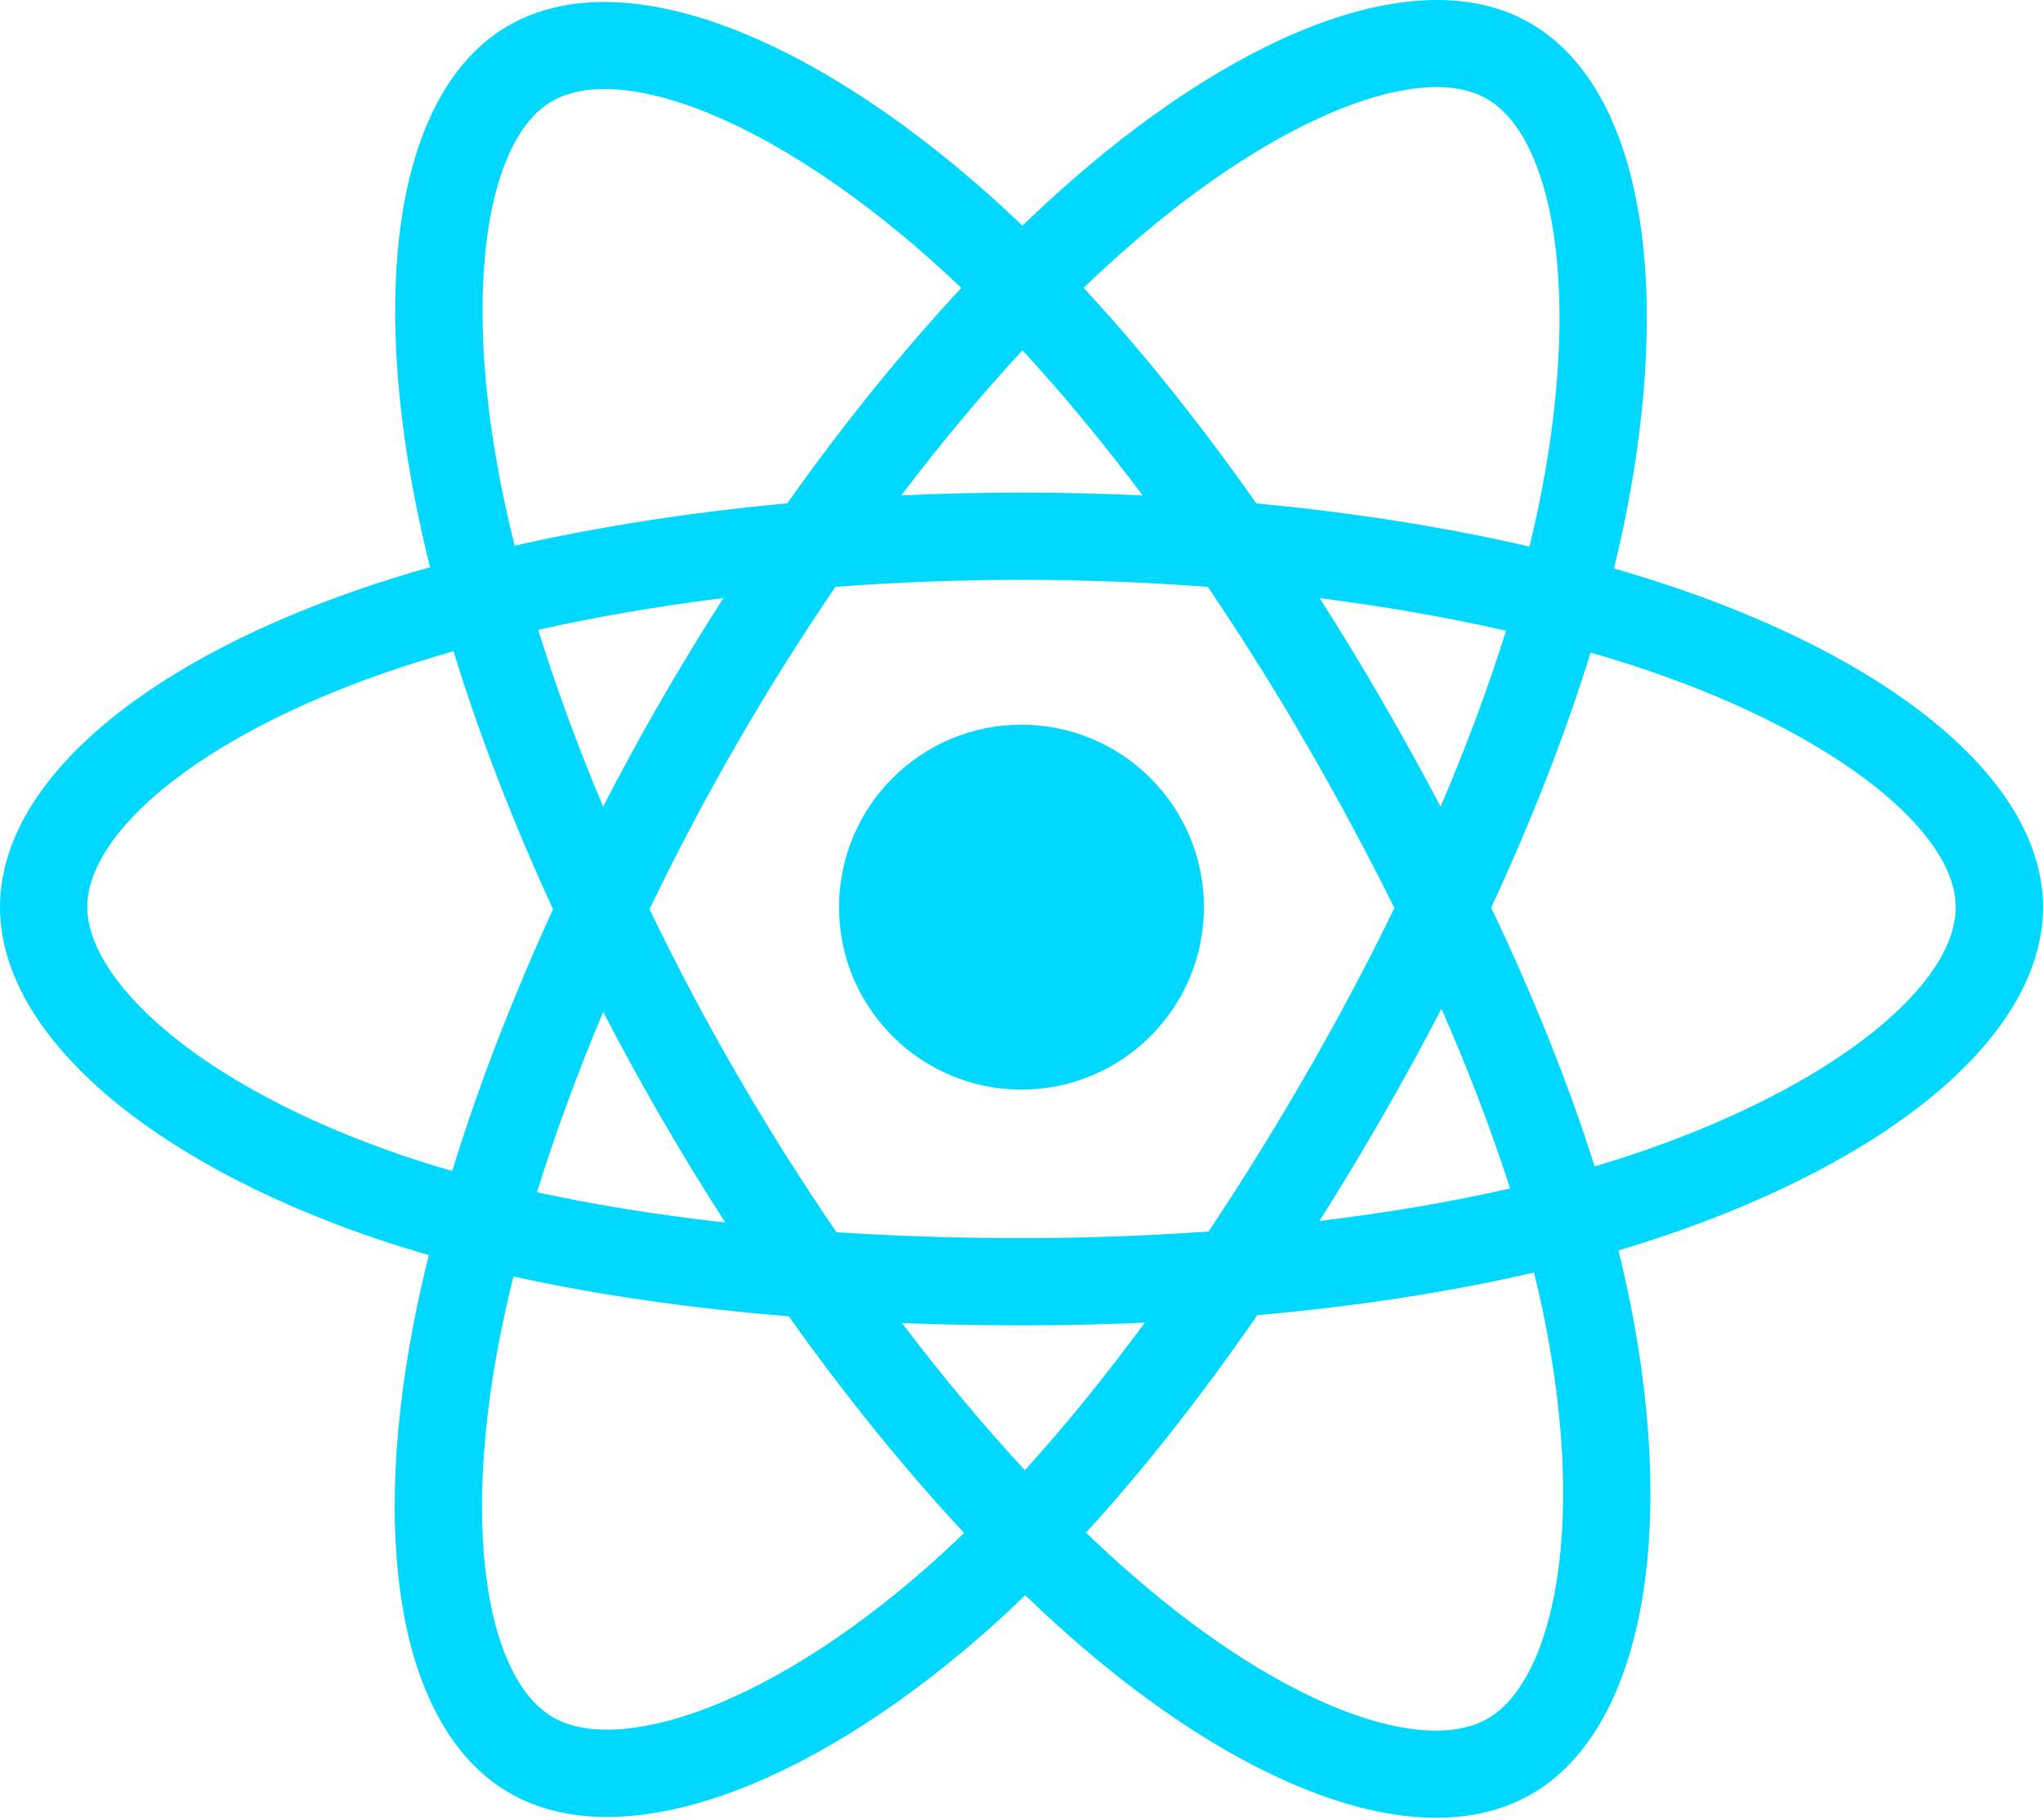
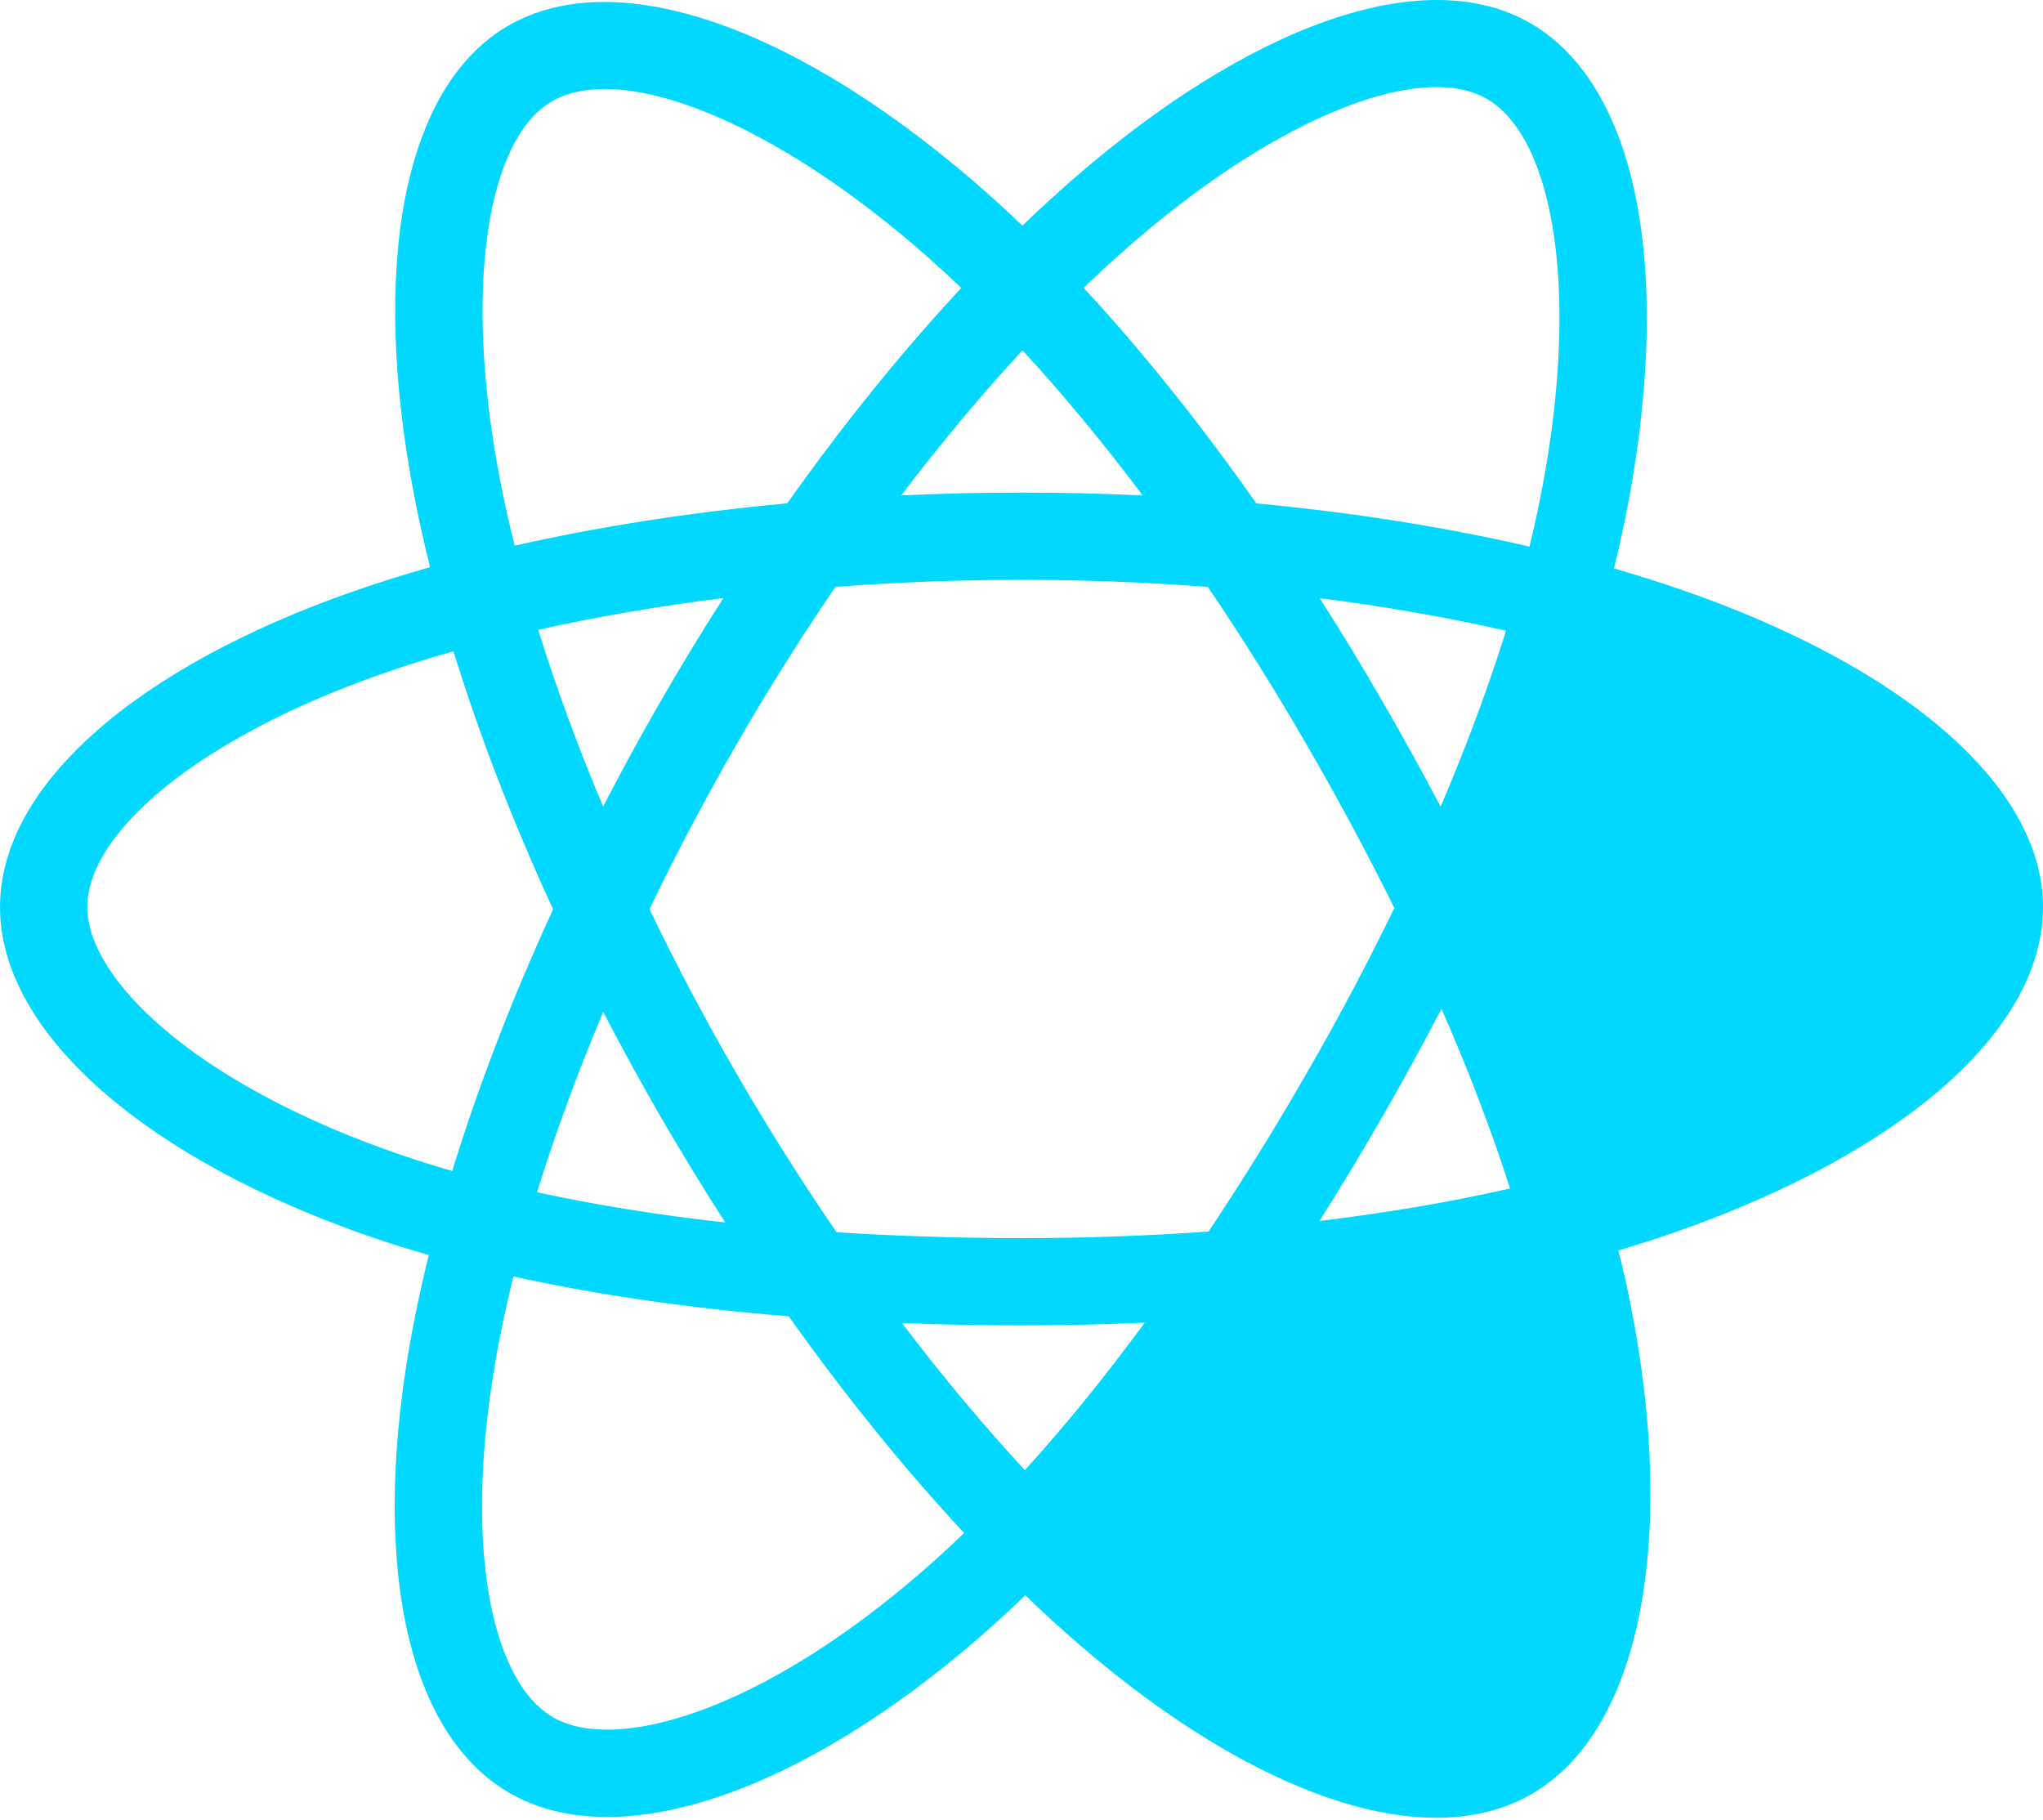
<svg xmlns="http://www.w3.org/2000/svg" aria-hidden="true" role="img" class="iconify iconify--logos" width="35.93" height="32" preserveAspectRatio="xMidYMid meet" viewBox="0 0 256 228">
-   <path fill="#00D8FF" d="M210.483 73.824a171.49 171.49 0 0 0-8.24-2.597c.465-1.9.893-3.777 1.273-5.621c6.238-30.281 2.16-54.676-11.769-62.708c-13.355-7.7-35.196.329-57.254 19.526a171.23 171.23 0 0 0-6.375 5.848a155.866 155.866 0 0 0-4.241-3.917C100.759 3.829 77.587-4.822 63.673 3.233C50.33 10.957 46.379 33.89 51.995 62.588a170.974 170.974 0 0 0 1.892 8.48c-3.28.932-6.445 1.924-9.474 2.98C17.309 83.498 0 98.307 0 113.668c0 15.865 18.582 31.778 46.812 41.427a145.52 145.52 0 0 0 6.921 2.165a167.467 167.467 0 0 0-2.01 9.138c-5.354 28.2-1.173 50.591 12.134 58.266c13.744 7.926 36.812-.22 59.273-19.855a145.567 145.567 0 0 0 5.342-4.923a168.064 168.064 0 0 0 6.92 6.314c21.758 18.722 43.246 26.282 56.54 18.586c13.731-7.949 18.194-32.003 12.4-61.268a145.016 145.016 0 0 0-1.535-6.842c1.62-.48 3.21-.974 4.76-1.488c29.348-9.723 48.443-25.443 48.443-41.52c0-15.417-17.868-30.326-45.517-39.844Zm-6.365 70.984c-1.4.463-2.836.91-4.3 1.345c-3.24-10.257-7.612-21.163-12.963-32.432c5.106-11 9.31-21.767 12.459-31.957c2.619.758 5.16 1.557 7.61 2.4c23.69 8.156 38.14 20.213 38.14 29.504c0 9.896-15.606 22.743-40.946 31.14Zm-10.514 20.834c2.562 12.94 2.927 24.64 1.23 33.787c-1.524 8.219-4.59 13.698-8.382 15.893c-8.067 4.67-25.32-1.4-43.927-17.412a156.726 156.726 0 0 1-6.437-5.87c7.214-7.889 14.423-17.06 21.459-27.246c12.376-1.098 24.068-2.894 34.671-5.345a134.17 134.17 0 0 1 1.386 6.193ZM87.276 214.515c-7.882 2.783-14.16 2.863-17.955.675c-8.075-4.657-11.432-22.636-6.853-46.752a156.923 156.923 0 0 1 1.869-8.499c10.486 2.32 22.093 3.988 34.498 4.994c7.084 9.967 14.501 19.128 21.976 27.15a134.668 134.668 0 0 1-4.877 4.492c-9.933 8.682-19.886 14.842-28.658 17.94ZM50.35 144.747c-12.483-4.267-22.792-9.812-29.858-15.863c-6.35-5.437-9.555-10.836-9.555-15.216c0-9.322 13.897-21.212 37.076-29.293c2.813-.98 5.757-1.905 8.812-2.773c3.204 10.42 7.406 21.315 12.477 32.332c-5.137 11.18-9.399 22.249-12.634 32.792a134.718 134.718 0 0 1-6.318-1.979Zm12.378-84.26c-4.811-24.587-1.616-43.134 6.425-47.789c8.564-4.958 27.502 2.111 47.463 19.835a144.318 144.318 0 0 1 3.841 3.545c-7.438 7.987-14.787 17.08-21.808 26.988c-12.04 1.116-23.565 2.908-34.161 5.309a160.342 160.342 0 0 1-1.76-7.887Zm110.427 27.268a347.8 347.8 0 0 0-7.785-12.803c8.168 1.033 15.994 2.404 23.343 4.08c-2.206 7.072-4.956 14.465-8.193 22.045a381.151 381.151 0 0 0-7.365-13.322Zm-45.032-43.861c5.044 5.465 10.096 11.566 15.065 18.186a322.04 322.04 0 0 0-30.257-.006c4.974-6.559 10.069-12.652 15.192-18.18ZM82.802 87.83a323.167 323.167 0 0 0-7.227 13.238c-3.184-7.553-5.909-14.98-8.134-22.152c7.304-1.634 15.093-2.97 23.209-3.984a321.524 321.524 0 0 0-7.848 12.897Zm8.081 65.352c-8.385-.936-16.291-2.203-23.593-3.793c2.26-7.3 5.045-14.885 8.298-22.6a321.187 321.187 0 0 0 7.257 13.246c2.594 4.48 5.28 8.868 8.038 13.147Zm37.542 31.03c-5.184-5.592-10.354-11.779-15.403-18.433c4.902.192 9.899.29 14.978.29c5.218 0 10.376-.117 15.453-.343c-4.985 6.774-10.018 12.97-15.028 18.486Zm52.198-57.817c3.422 7.8 6.306 15.345 8.596 22.52c-7.422 1.694-15.436 3.058-23.88 4.071a382.417 382.417 0 0 0 7.859-13.026a347.403 347.403 0 0 0 7.425-13.565Zm-16.898 8.101a358.557 358.557 0 0 1-12.281 19.815a329.4 329.4 0 0 1-23.444.823c-7.967 0-15.716-.248-23.178-.732a310.202 310.202 0 0 1-12.513-19.846h.001a307.41 307.41 0 0 1-10.923-20.627a310.278 310.278 0 0 1 10.89-20.637l-.001.001a307.318 307.318 0 0 1 12.413-19.761c7.613-.576 15.42-.876 23.31-.876H128c7.926 0 15.743.303 23.354.883a329.357 329.357 0 0 1 12.335 19.695a358.489 358.489 0 0 1 11.036 20.54a329.472 329.472 0 0 1-11 20.722Zm22.56-122.124c8.572 4.944 11.906 24.881 6.52 51.026c-.344 1.668-.73 3.367-1.15 5.09c-10.622-2.452-22.155-4.275-34.23-5.408c-7.034-10.017-14.323-19.124-21.64-27.008a160.789 160.789 0 0 1 5.888-5.4c18.9-16.447 36.564-22.941 44.612-18.3ZM128 90.808c12.625 0 22.86 10.235 22.86 22.86s-10.235 22.86-22.86 22.86s-22.86-10.235-22.86-22.86s10.235-22.86 22.86-22.86Z" />
+   <path fill="#00D8FF" d="M210.483 73.824a171.49 171.49 0 0 0-8.24-2.597c.465-1.9.893-3.777 1.273-5.621c6.238-30.281 2.16-54.676-11.769-62.708c-13.355-7.7-35.196.329-57.254 19.526a171.23 171.23 0 0 0-6.375 5.848a155.866 155.866 0 0 0-4.241-3.917C100.759 3.829 77.587-4.822 63.673 3.233C50.33 10.957 46.379 33.89 51.995 62.588a170.974 170.974 0 0 0 1.892 8.48c-3.28.932-6.445 1.924-9.474 2.98C17.309 83.498 0 98.307 0 113.668c0 15.865 18.582 31.778 46.812 41.427a145.52 145.52 0 0 0 6.921 2.165a167.467 167.467 0 0 0-2.01 9.138c-5.354 28.2-1.173 50.591 12.134 58.266c13.744 7.926 36.812-.22 59.273-19.855a145.567 145.567 0 0 0 5.342-4.923a168.064 168.064 0 0 0 6.92 6.314c21.758 18.722 43.246 26.282 56.54 18.586c13.731-7.949 18.194-32.003 12.4-61.268a145.016 145.016 0 0 0-1.535-6.842c1.62-.48 3.21-.974 4.76-1.488c29.348-9.723 48.443-25.443 48.443-41.52c0-15.417-17.868-30.326-45.517-39.844Zm-6.365 345c-3.24-10.257-7.612-21.163-12.963-32.432c5.106-11 9.31-21.767 12.459-31.957c2.619.758 5.16 1.557 7.61 2.4c23.69 8.156 38.14 20.213 38.14 29.504c0 9.896-15.606 22.743-40.946 31.14Zm-10.514 20.834c2.562 12.94 2.927 24.64 1.23 33.787c-1.524 8.219-4.59 13.698-8.382 15.893c-8.067 4.67-25.32-1.4-43.927-17.412a156.726 156.726 0 0 1-6.437-5.87c7.214-7.889 14.423-17.06 21.459-27.246c12.376-1.098 24.068-2.894 34.671-5.345a134.17 134.17 0 0 1 1.386 6.193ZM87.276 214.515c-7.882 2.783-14.16 2.863-17.955.675c-8.075-4.657-11.432-22.636-6.853-46.752a156.923 156.923 0 0 1 1.869-8.499c10.486 2.32 22.093 3.988 34.498 4.994c7.084 9.967 14.501 19.128 21.976 27.15a134.668 134.668 0 0 1-4.877 4.492c-9.933 8.682-19.886 14.842-28.658 17.94ZM50.35 144.747c-12.483-4.267-22.792-9.812-29.858-15.863c-6.35-5.437-9.555-10.836-9.555-15.216c0-9.322 13.897-21.212 37.076-29.293c2.813-.98 5.757-1.905 8.812-2.773c3.204 10.42 7.406 21.315 12.477 32.332c-5.137 11.18-9.399 22.249-12.634 32.792a134.718 134.718 0 0 1-6.318-1.979Zm12.378-84.26c-4.811-24.587-1.616-43.134 6.425-47.789c8.564-4.958 27.502 2.111 47.463 19.835a144.318 144.318 0 0 1 3.841 3.545c-7.438 7.987-14.787 17.08-21.808 26.988c-12.04 1.116-23.565 2.908-34.161 5.309a160.342 160.342 0 0 1-1.76-7.887Zm110.427 27.268a347.8 347.8 0 0 0-7.785-12.803c8.168 1.033 15.994 2.404 23.343 4.08c-2.206 7.072-4.956 14.465-8.193 22.045a381.151 381.151 0 0 0-7.365-13.322Zm-45.032-43.861c5.044 5.465 10.096 11.566 15.065 18.186a322.04 322.04 0 0 0-30.257-.006c4.974-6.559 10.069-12.652 15.192-18.18ZM82.802 87.83a323.167 323.167 0 0 0-7.227 13.238c-3.184-7.553-5.909-14.98-8.134-22.152c7.304-1.634 15.093-2.97 23.209-3.984a321.524 321.524 0 0 0-7.848 12.897Zm8.081 65.352c-8.385-.936-16.291-2.203-23.593-3.793c2.26-7.3 5.045-14.885 8.298-22.6a321.187 321.187 0 0 0 7.257 13.246c2.594 4.48 5.28 8.868 8.038 13.147Zm37.542 31.03c-5.184-5.592-10.354-11.779-15.403-18.433c4.902.192 9.899.29 14.978.29c5.218 0 10.376-.117 15.453-.343c-4.985 6.774-10.018 12.97-15.028 18.486Zm52.198-57.817c3.422 7.8 6.306 15.345 8.596 22.52c-7.422 1.694-15.436 3.058-23.88 4.071a382.417 382.417 0 0 0 7.859-13.026a347.403 347.403 0 0 0 7.425-13.565Zm-16.898 8.101a358.557 358.557 0 0 1-12.281 19.815a329.4 329.4 0 0 1-23.444.823c-7.967 0-15.716-.248-23.178-.732a310.202 310.202 0 0 1-12.513-19.846h.001a307.41 307.41 0 0 1-10.923-20.627a310.278 310.278 0 0 1 10.89-20.637l-.001.001a307.318 307.318 0 0 1 12.413-19.761c7.613-.576 15.42-.876 23.31-.876H128c7.926 0 15.743.303 23.354.883a329.357 329.357 0 0 1 12.335 19.695a358.489 358.489 0 0 1 11.036 20.54a329.472 329.472 0 0 1-11 20.722Zm22.56-122.124c8.572 4.944 11.906 24.881 6.52 51.026c-.344 1.668-.73 3.367-1.15 5.09c-10.622-2.452-22.155-4.275-34.23-5.408c-7.034-10.017-14.323-19.124-21.64-27.008a160.789 160.789 0 0 1 5.888-5.4c18.9-16.447 36.564-22.941 44.612-18.3ZM128 90.808c12.625 0 22.86 10.235 2Z" />
</svg>
